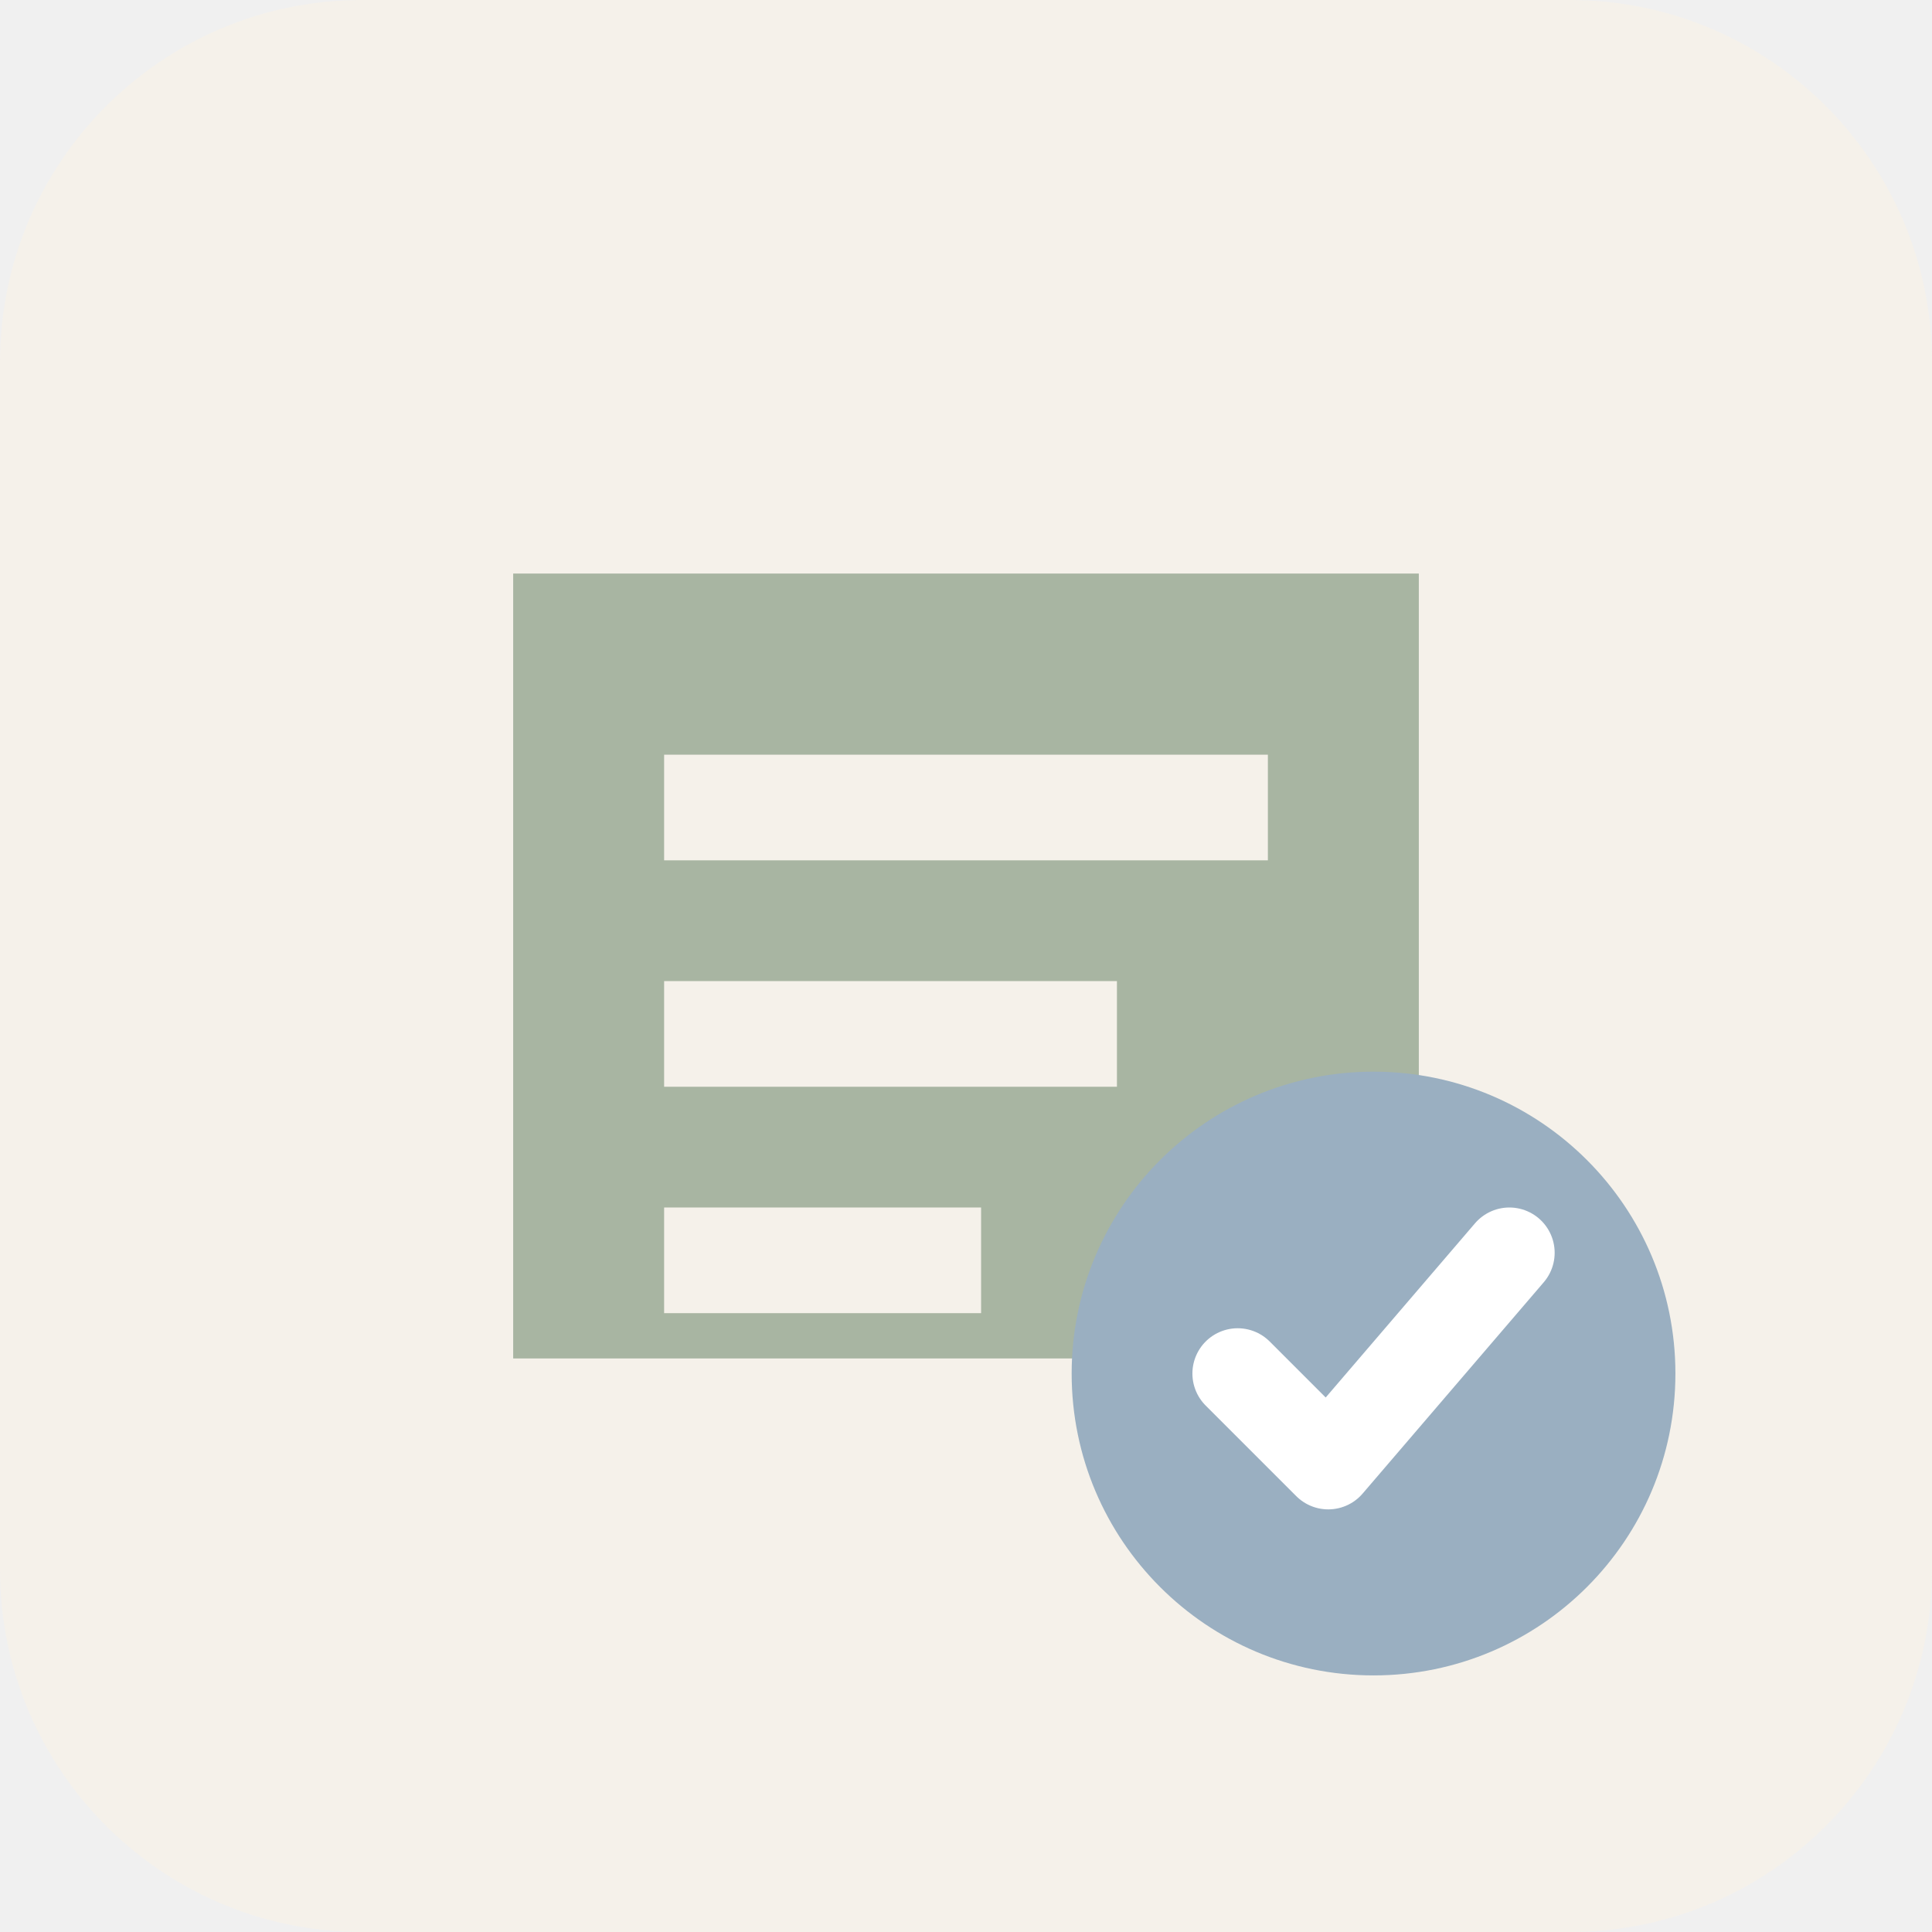
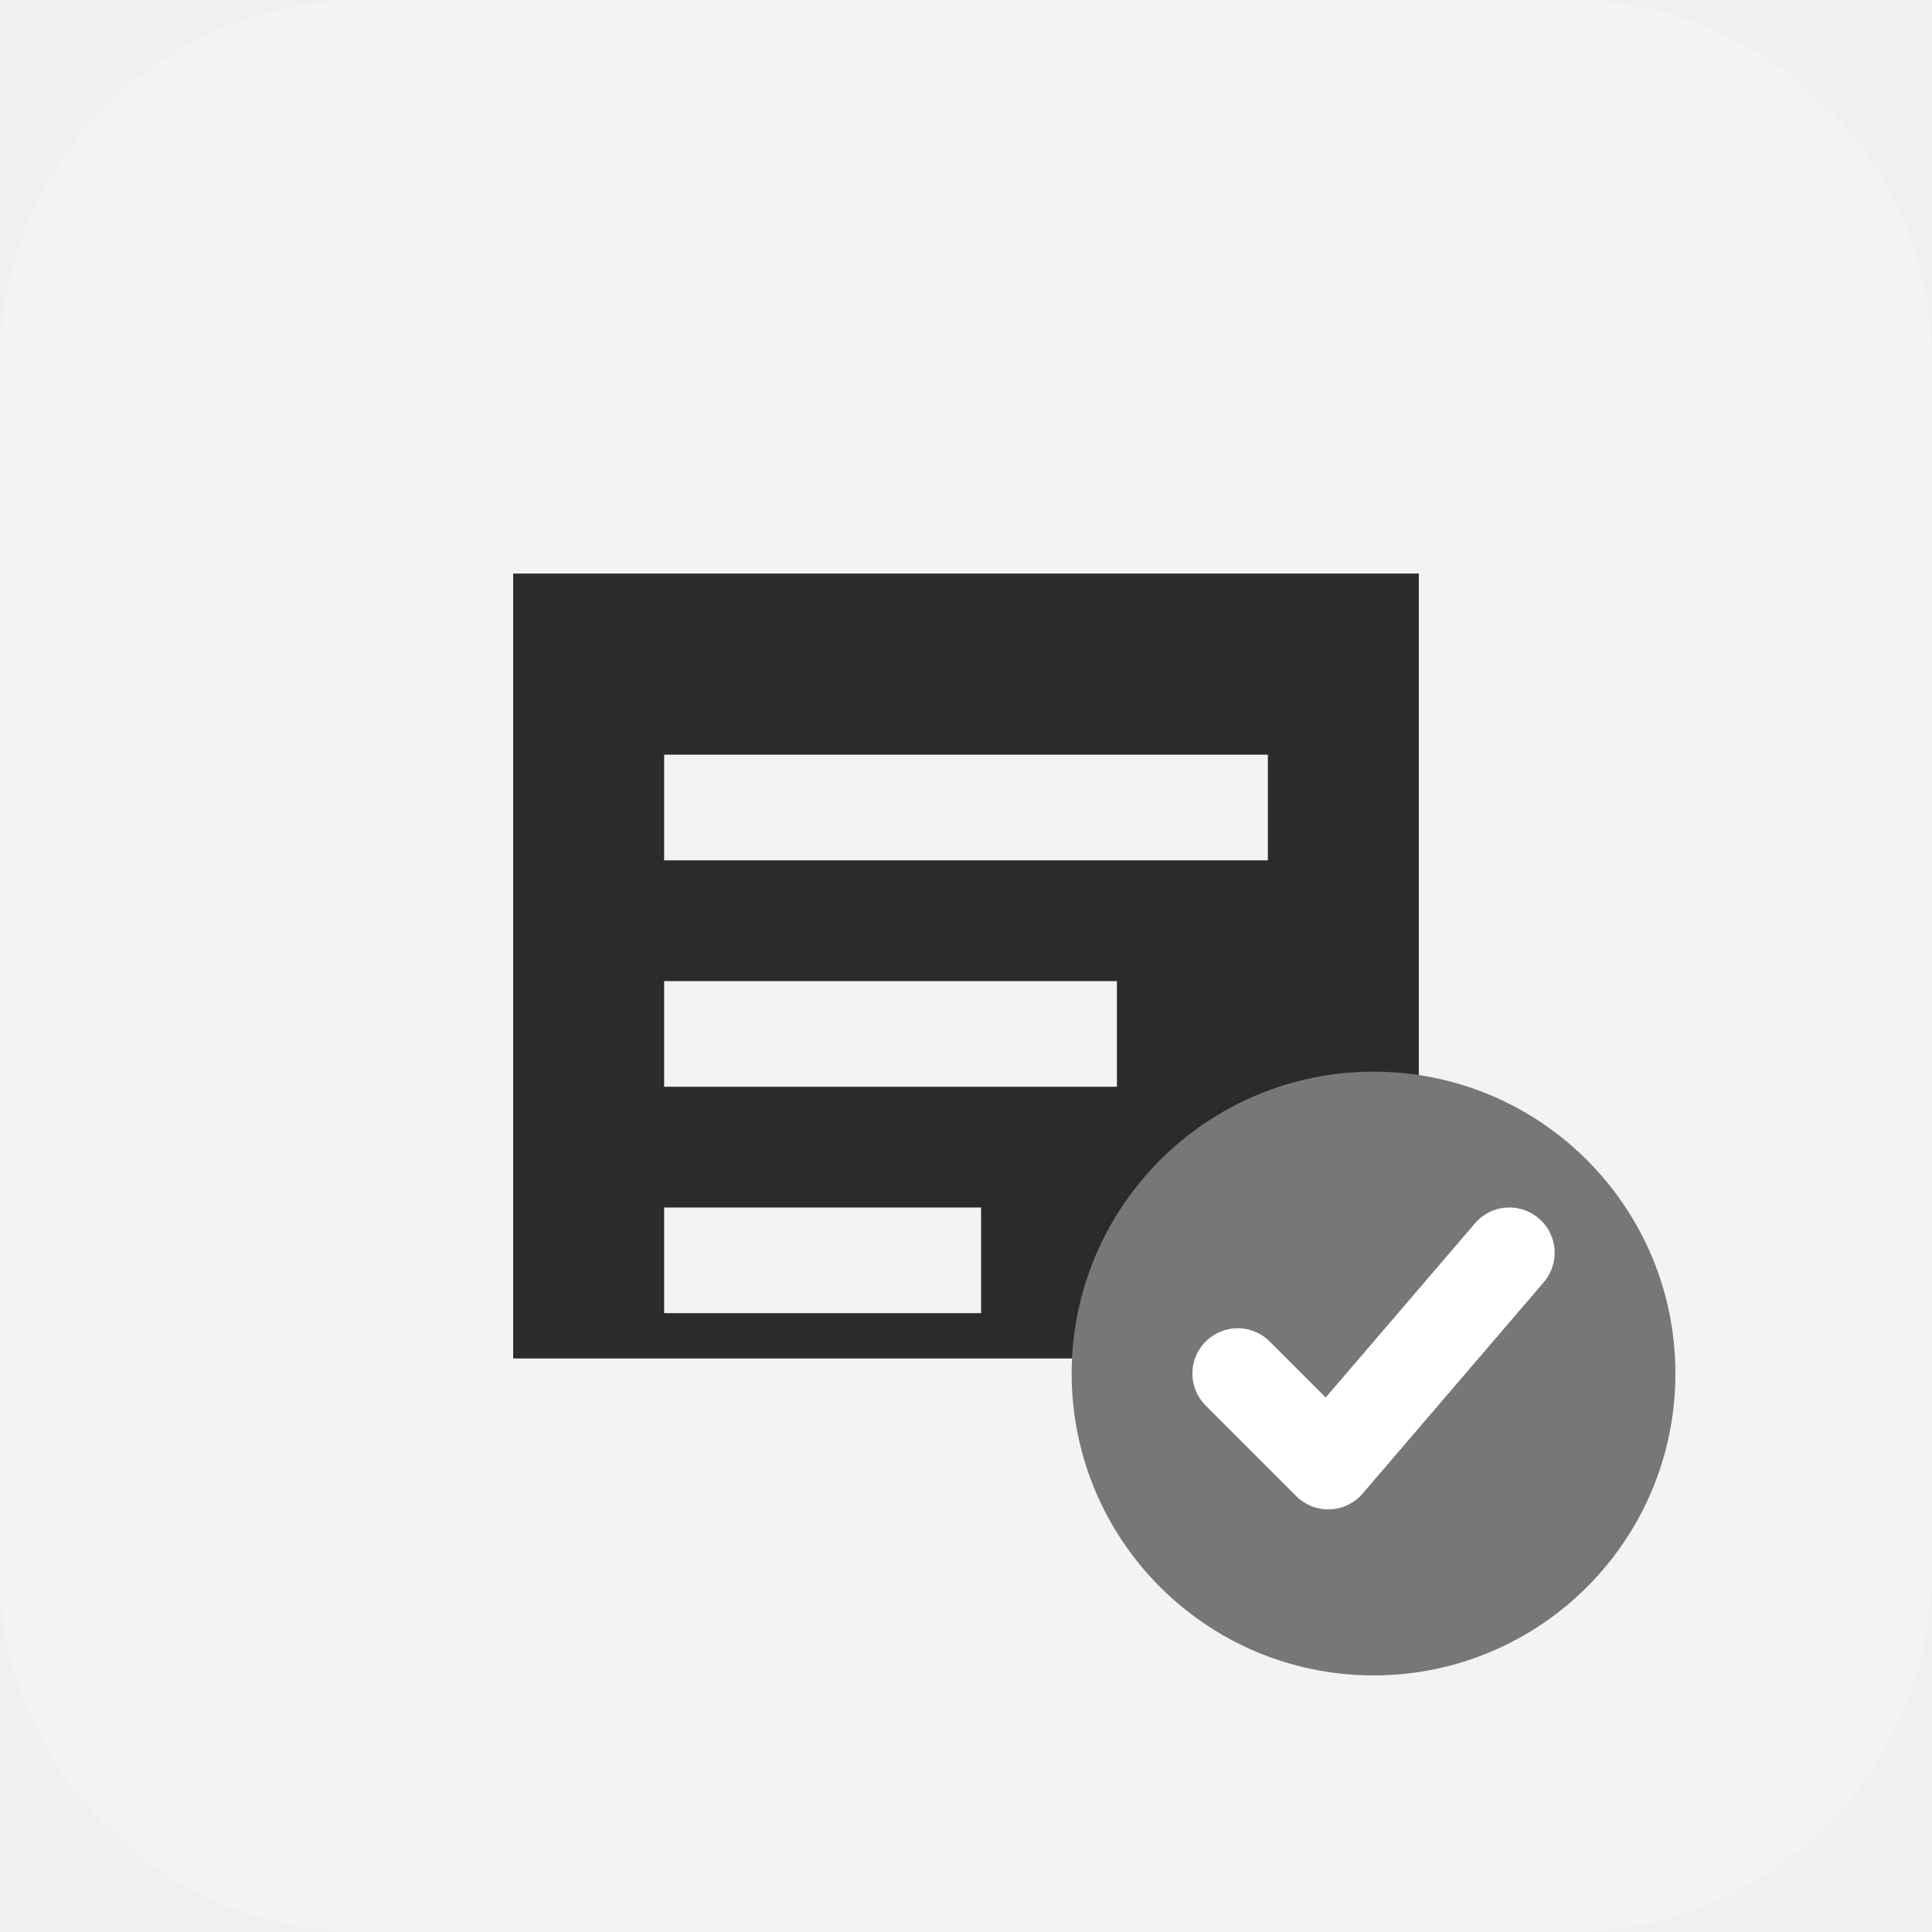
<svg xmlns="http://www.w3.org/2000/svg" viewBox="0 0 128 128">
-   <rect width="128" height="128" rx="24" fill="#f5f1ea" />
-   <path d="M34 38h60v52H34z" fill="#a8b5a2" />
-   <path d="M44 50h40v7H44zm0 15h30v7H44zm0 15h21v7H44z" fill="#f5f1ea" />
-   <circle cx="91" cy="91" r="20" fill="#9aafc1" />
+   <rect width="128" height="128" rx="24" fill="#f3f3f2" />
+   <path d="M34 38h60v52H34z" fill="#2b2b2b" />
+   <path d="M44 50h40v7H44zm0 15h30v7H44zm0 15h21v7H44z" fill="#f3f3f2" />
+   <circle cx="91" cy="91" r="20" fill="#777777" />
  <path d="m82 91 6 6 12-14" fill="none" stroke="#fff" stroke-width="6" stroke-linecap="round" stroke-linejoin="round" />
</svg>
